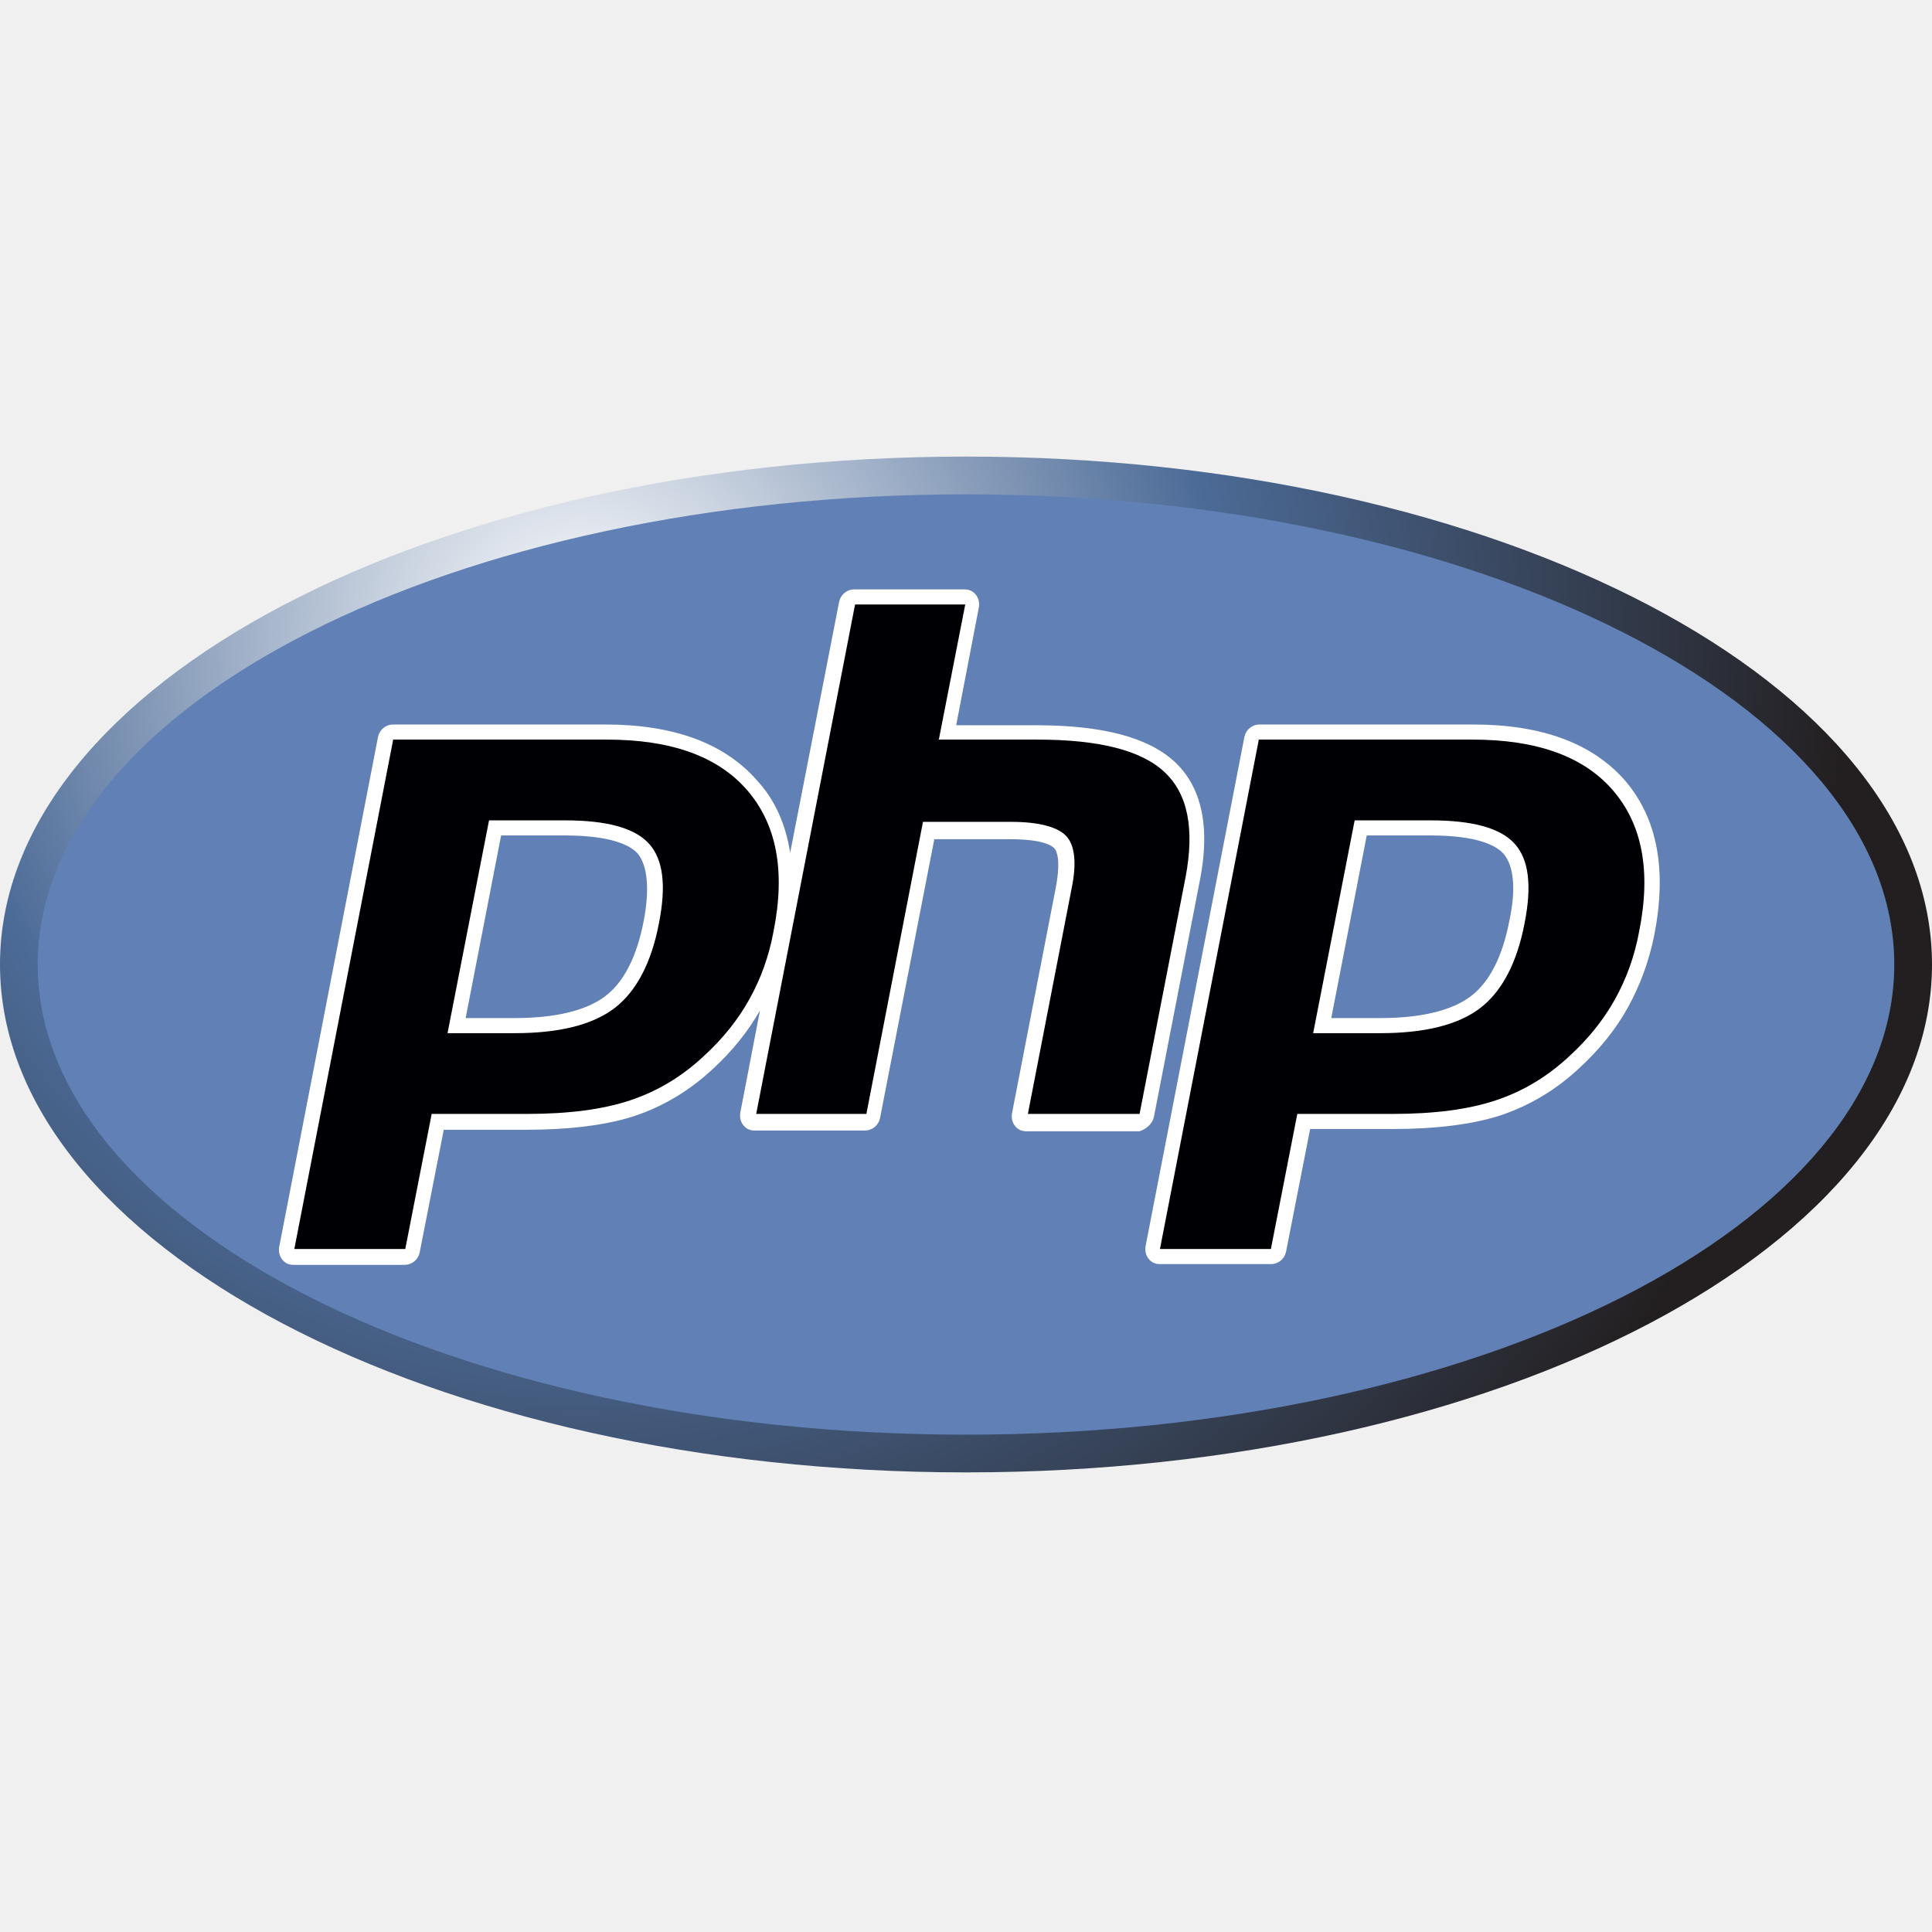
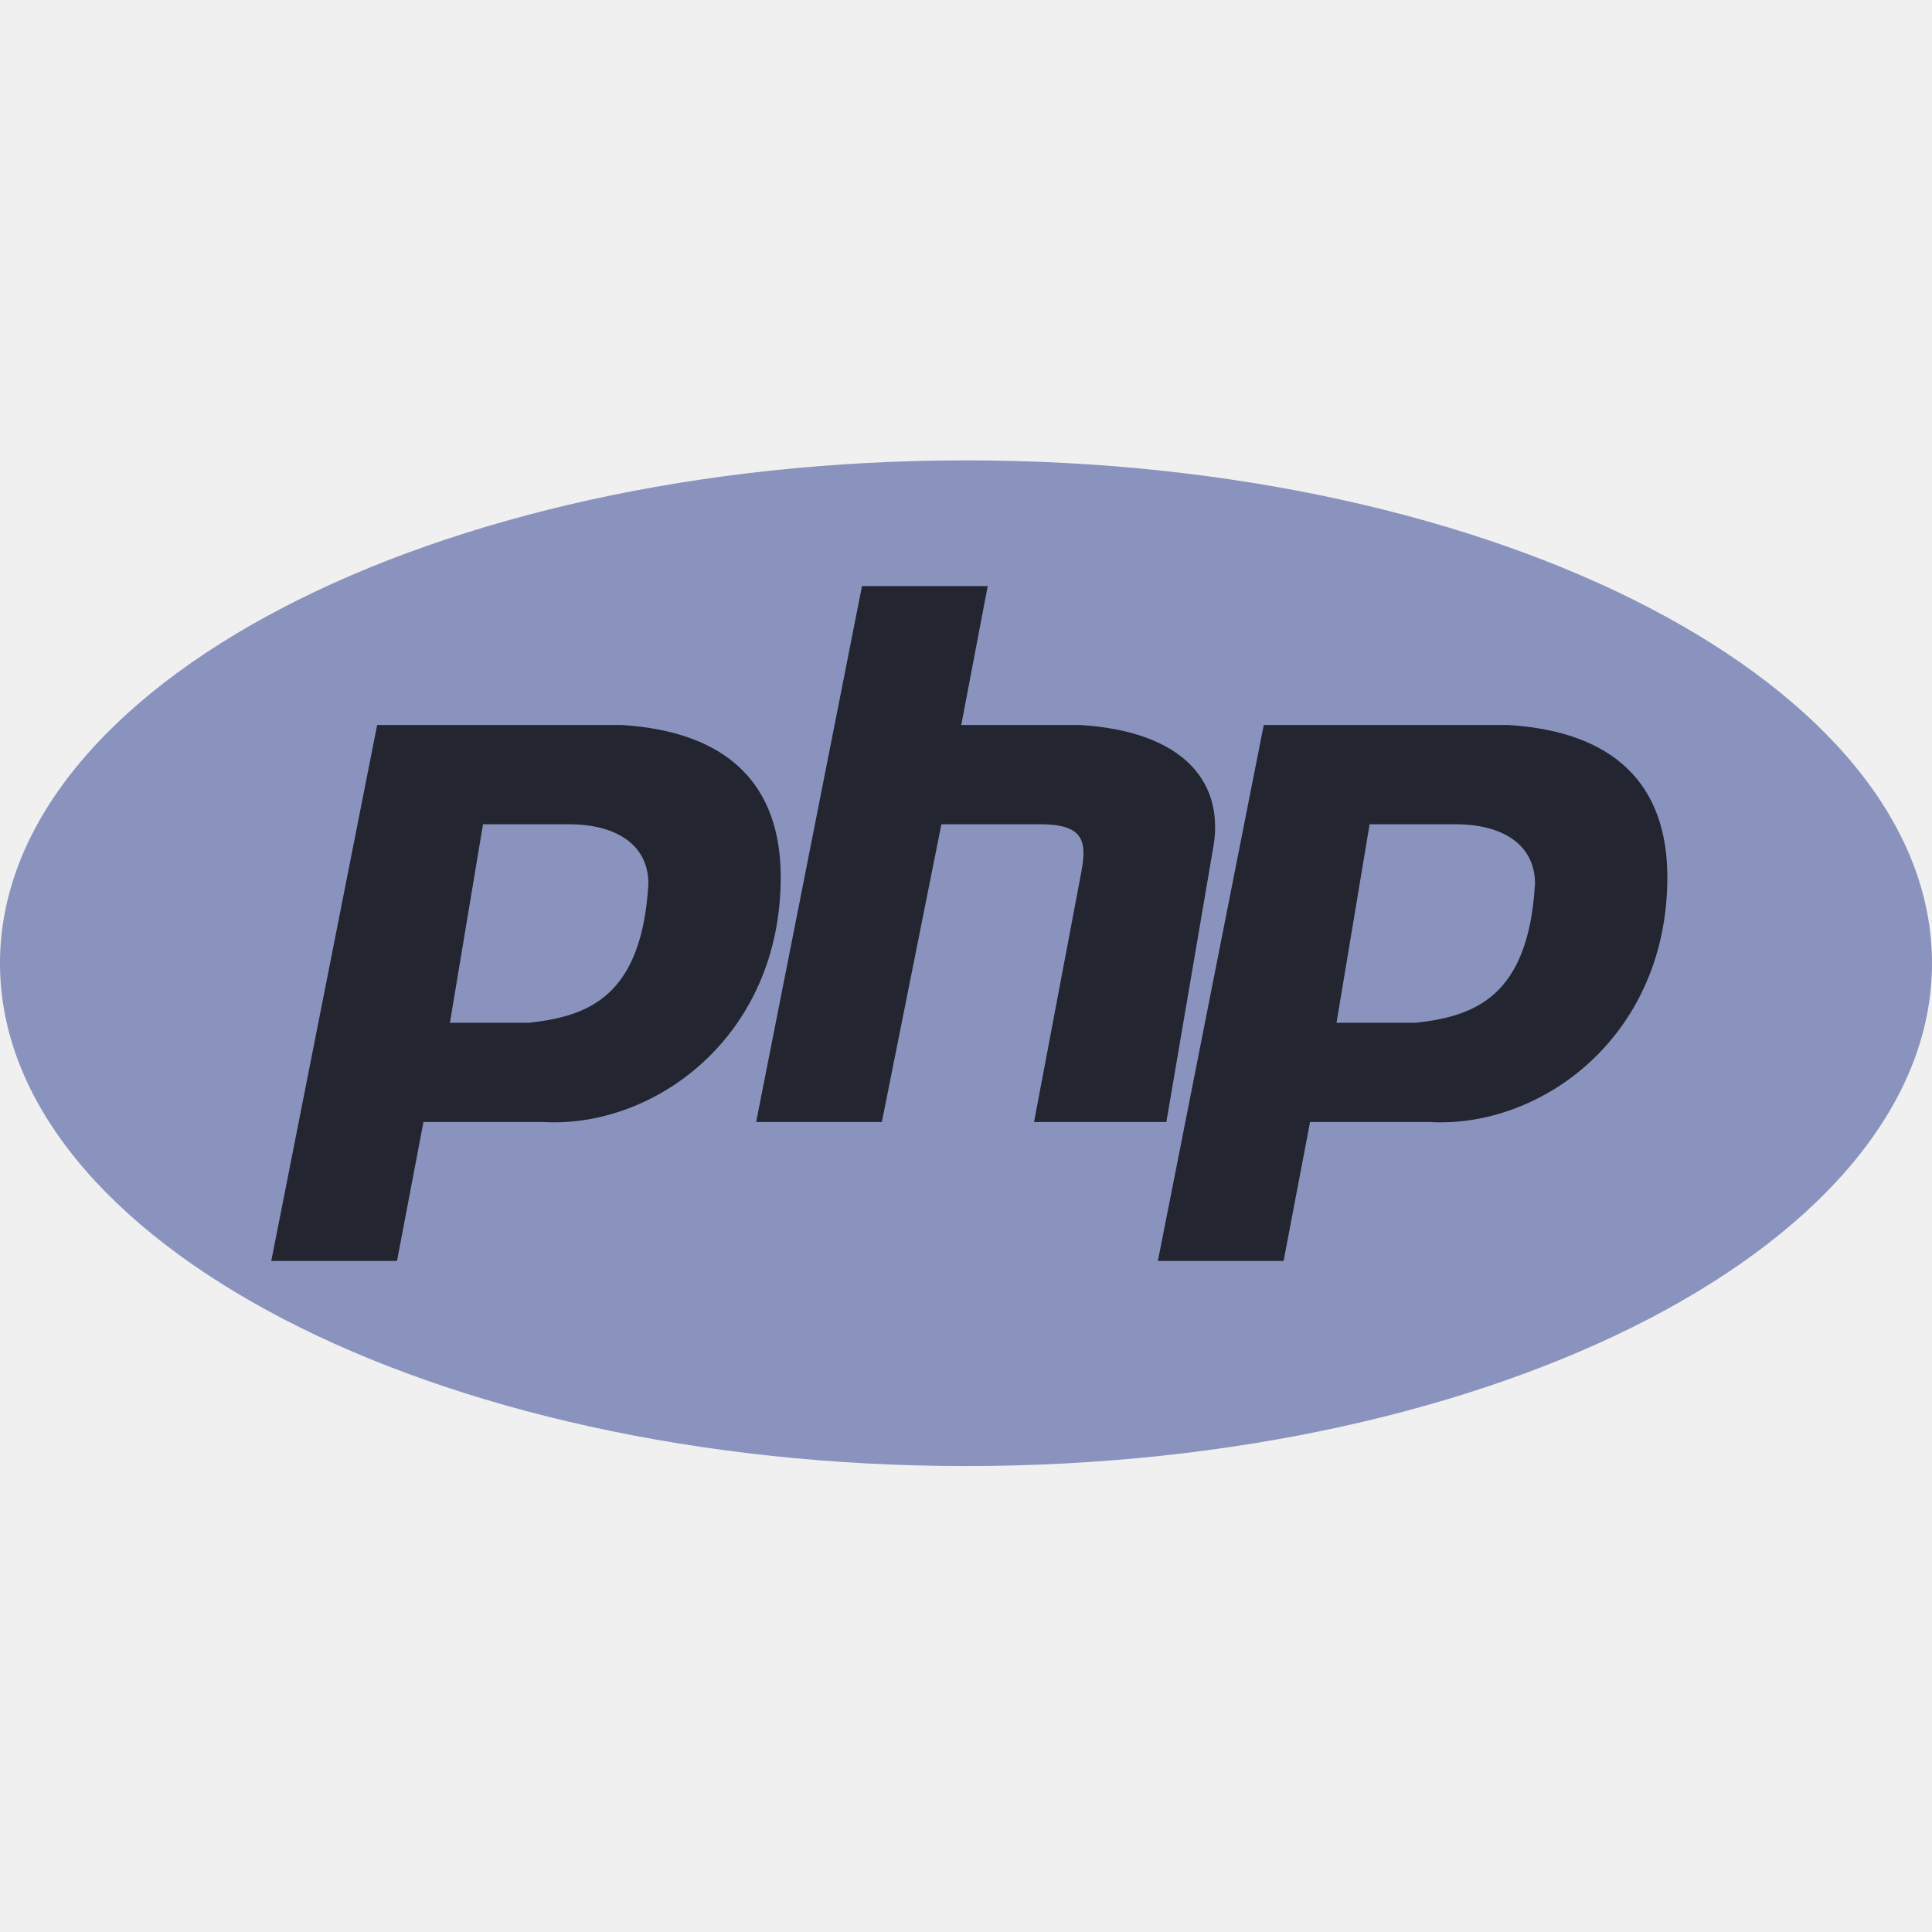
- <svg xmlns="http://www.w3.org/2000/svg" width="70" height="70" viewBox="0 0 256 135" version="1.1" preserveAspectRatio="xMidYMid">
-   <defs>
-     <radialGradient id="radialGradient-1" cx="0.837" cy="-125.811" r="363.057" gradientTransform="matrix(0.463 0 0 0.463 76.4644 81.9182)" gradientUnits="userSpaceOnUse">
-       <stop offset="0" style="stop-color:#FFFFFF" />
-       <stop offset="0.5" style="stop-color:#4C6B97" />
-       <stop offset="1" style="stop-color:#231F20" />
-     </radialGradient>
-   </defs>
-   <g>
-     <ellipse fill="url(#radialGradient-1)" cx="128" cy="67.3" rx="128" ry="67.3" />
-     <ellipse fill="#6181B6" cx="128" cy="67.3" rx="123" ry="62.3" />
-     <g>
-       <path fill="#FFFFFF" d="M152.9,87.5c0,0,6.1-31.4,6.1-31.4c1.4-7.1,0.2-12.4-3.4-15.7c-3.5-3.2-9.5-4.8-18.3-4.8h-10.6l3-15.6     c0.1-0.6,0-1.2-0.4-1.7c-0.4-0.5-0.9-0.7-1.5-0.7h-14.6c-1,0-1.8,0.7-2,1.6l-6.5,33.3c-0.6-3.8-2-7-4.4-9.6     c-4.3-4.9-11-7.4-20.1-7.4H52.1c-1,0-1.8,0.7-2,1.6L37,104.7c-0.1,0.6,0,1.2,0.4,1.7c0.4,0.5,0.9,0.7,1.5,0.7h14.7     c1,0,1.8-0.7,2-1.6l3.2-16.3h10.9c5.7,0,10.6-0.6,14.3-1.8c3.9-1.3,7.4-3.4,10.5-6.3c2.5-2.3,4.6-4.9,6.2-7.7l-2.6,13.5     c-0.1,0.6,0,1.2,0.4,1.7s0.9,0.7,1.5,0.7h14.6c1,0,1.8-0.7,2-1.6l7.2-37h10c4.3,0,5.5,0.8,5.9,1.2c0.3,0.3,0.9,1.5,0.2,5.2     l-5.8,29.9c-0.1,0.6,0,1.2,0.4,1.7c0.4,0.5,0.9,0.7,1.5,0.7H151C151.9,89.1,152.7,88.4,152.9,87.5z M85.3,61.5     c-0.9,4.7-2.6,8.1-5.1,10c-2.5,1.9-6.6,2.9-12,2.9h-6.5l4.7-24.2h8.4c6.2,0,8.7,1.3,9.7,2.4C85.8,54.2,86.1,57.3,85.3,61.5z" />
-       <path fill="#FFFFFF" d="M215.3,42.9c-4.3-4.9-11-7.4-20.1-7.4h-28.3c-1,0-1.8,0.7-2,1.6l-13.1,67.5c-0.1,0.6,0,1.2,0.4,1.7     c0.4,0.5,0.9,0.7,1.5,0.7h14.7c1,0,1.8-0.7,2-1.6l3.2-16.3h10.9c5.7,0,10.6-0.6,14.3-1.8c3.9-1.3,7.4-3.4,10.5-6.3     c2.6-2.4,4.8-5.1,6.4-8c1.6-2.9,2.8-6.1,3.5-9.6C220.9,54.7,219.6,47.9,215.3,42.9z M200,61.5c-0.9,4.7-2.6,8.1-5.1,10     c-2.5,1.9-6.6,2.9-12,2.9h-6.5l4.7-24.2h8.4c6.2,0,8.7,1.3,9.7,2.4C200.6,54.2,200.9,57.3,200,61.5z" />
-     </g>
-     <g>
-       <path fill="#000004" d="M74.8,48.2c5.6,0,9.3,1,11.2,3.1c1.9,2.1,2.3,5.6,1.3,10.6c-1,5.2-3,9-5.9,11.2c-2.9,2.2-7.3,3.3-13.2,3.3     h-8.9l5.5-28.2H74.8z M39,105h14.7l3.5-17.9h12.6c5.6,0,10.1-0.6,13.7-1.8c3.6-1.2,6.8-3.1,9.8-5.9c2.5-2.3,4.5-4.8,6-7.5     c1.5-2.7,2.6-5.7,3.2-9c1.6-8,0.4-14.2-3.5-18.7c-3.9-4.5-10.1-6.7-18.6-6.7H52.1L39,105z" />
-       <path fill="#000004" d="M113.3,19.6h14.6l-3.5,17.9h13c8.2,0,13.8,1.4,16.9,4.3c3.1,2.9,4,7.5,2.8,13.9L151,87.1h-14.8l5.8-29.9     c0.7-3.4,0.4-5.7-0.7-6.9c-1.1-1.2-3.6-1.9-7.3-1.9h-11.7l-7.5,38.7h-14.6L113.3,19.6z" />
-       <path fill="#000004" d="M189.5,48.2c5.6,0,9.3,1,11.2,3.1c1.9,2.1,2.3,5.6,1.3,10.6c-1,5.2-3,9-5.9,11.2c-2.9,2.2-7.3,3.3-13.2,3.3     h-8.9l5.5-28.2H189.5z M153.7,105h14.7l3.5-17.9h12.6c5.6,0,10.1-0.6,13.7-1.8c3.6-1.2,6.8-3.1,9.8-5.9c2.5-2.3,4.5-4.8,6-7.5     c1.5-2.7,2.6-5.7,3.2-9c1.6-8,0.4-14.2-3.5-18.7c-3.9-4.5-10.1-6.7-18.6-6.7h-28.3L153.7,105z" />
-     </g>
+ <svg xmlns="http://www.w3.org/2000/svg" width="70" height="70" viewBox="0 0 256 134" preserveAspectRatio="xMidYMid">
+   <g fill-rule="evenodd">
+     <ellipse fill="#8993BE" cx="128" cy="66.63" rx="128" ry="66.63" />
+     <path d="M35.945 106.082l14.028-71.014H82.41c14.027.877 21.041 7.89 21.041 20.165 0 21.041-16.657 33.315-31.562 32.438H56.11l-3.507 18.411H35.945zm23.671-31.561L64 48.219h11.397c6.137 0 10.52 2.63 10.52 7.89-.876 14.905-7.89 17.535-15.78 18.412h-10.52zM100.192 87.671l14.027-71.013h16.658l-3.507 18.41h15.78c14.028.877 19.288 7.89 17.535 16.658l-6.137 35.945h-17.534l6.137-32.438c.876-4.384.876-7.014-5.26-7.014H124.74l-7.89 39.452h-16.658zM153.425 106.082l14.027-71.014h32.438c14.028.877 21.042 7.89 21.042 20.165 0 21.041-16.658 33.315-31.562 32.438h-15.781l-3.507 18.411h-16.657zm23.67-31.561l4.384-26.302h11.398c6.137 0 10.52 2.63 10.52 7.89-.876 14.905-7.89 17.535-15.78 18.412h-10.521z" fill="#232531" />
  </g>
</svg>
